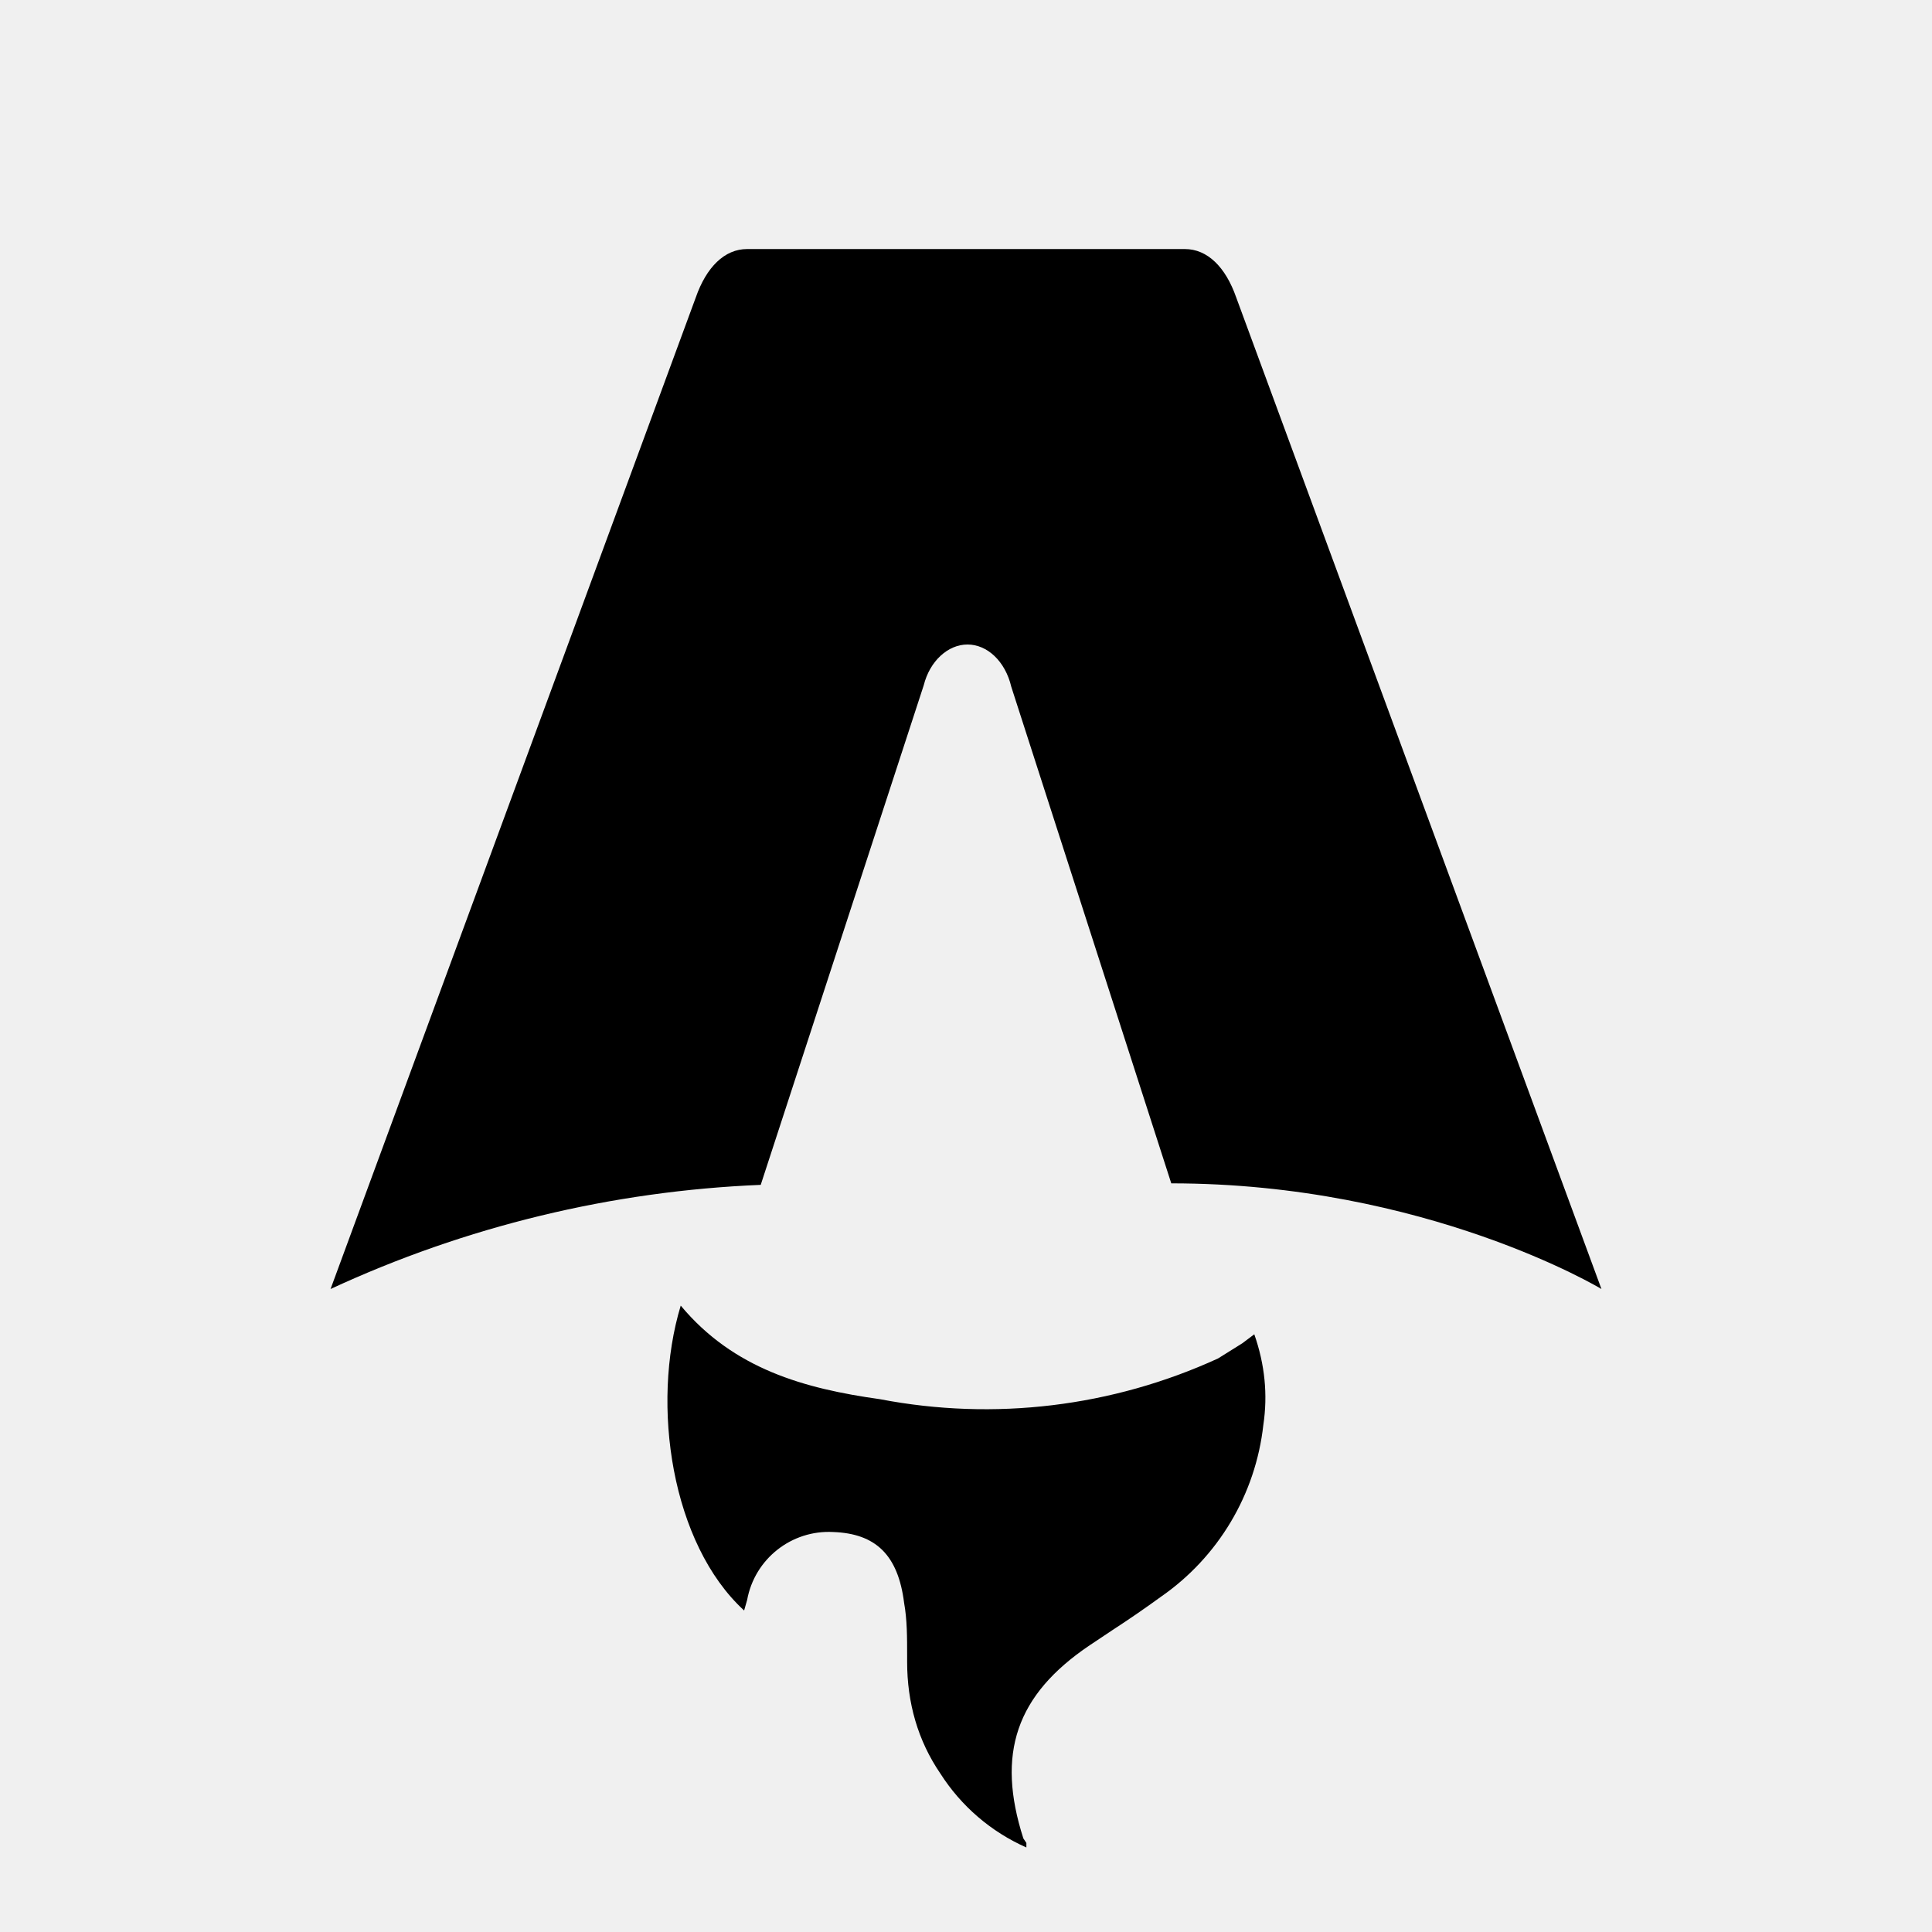
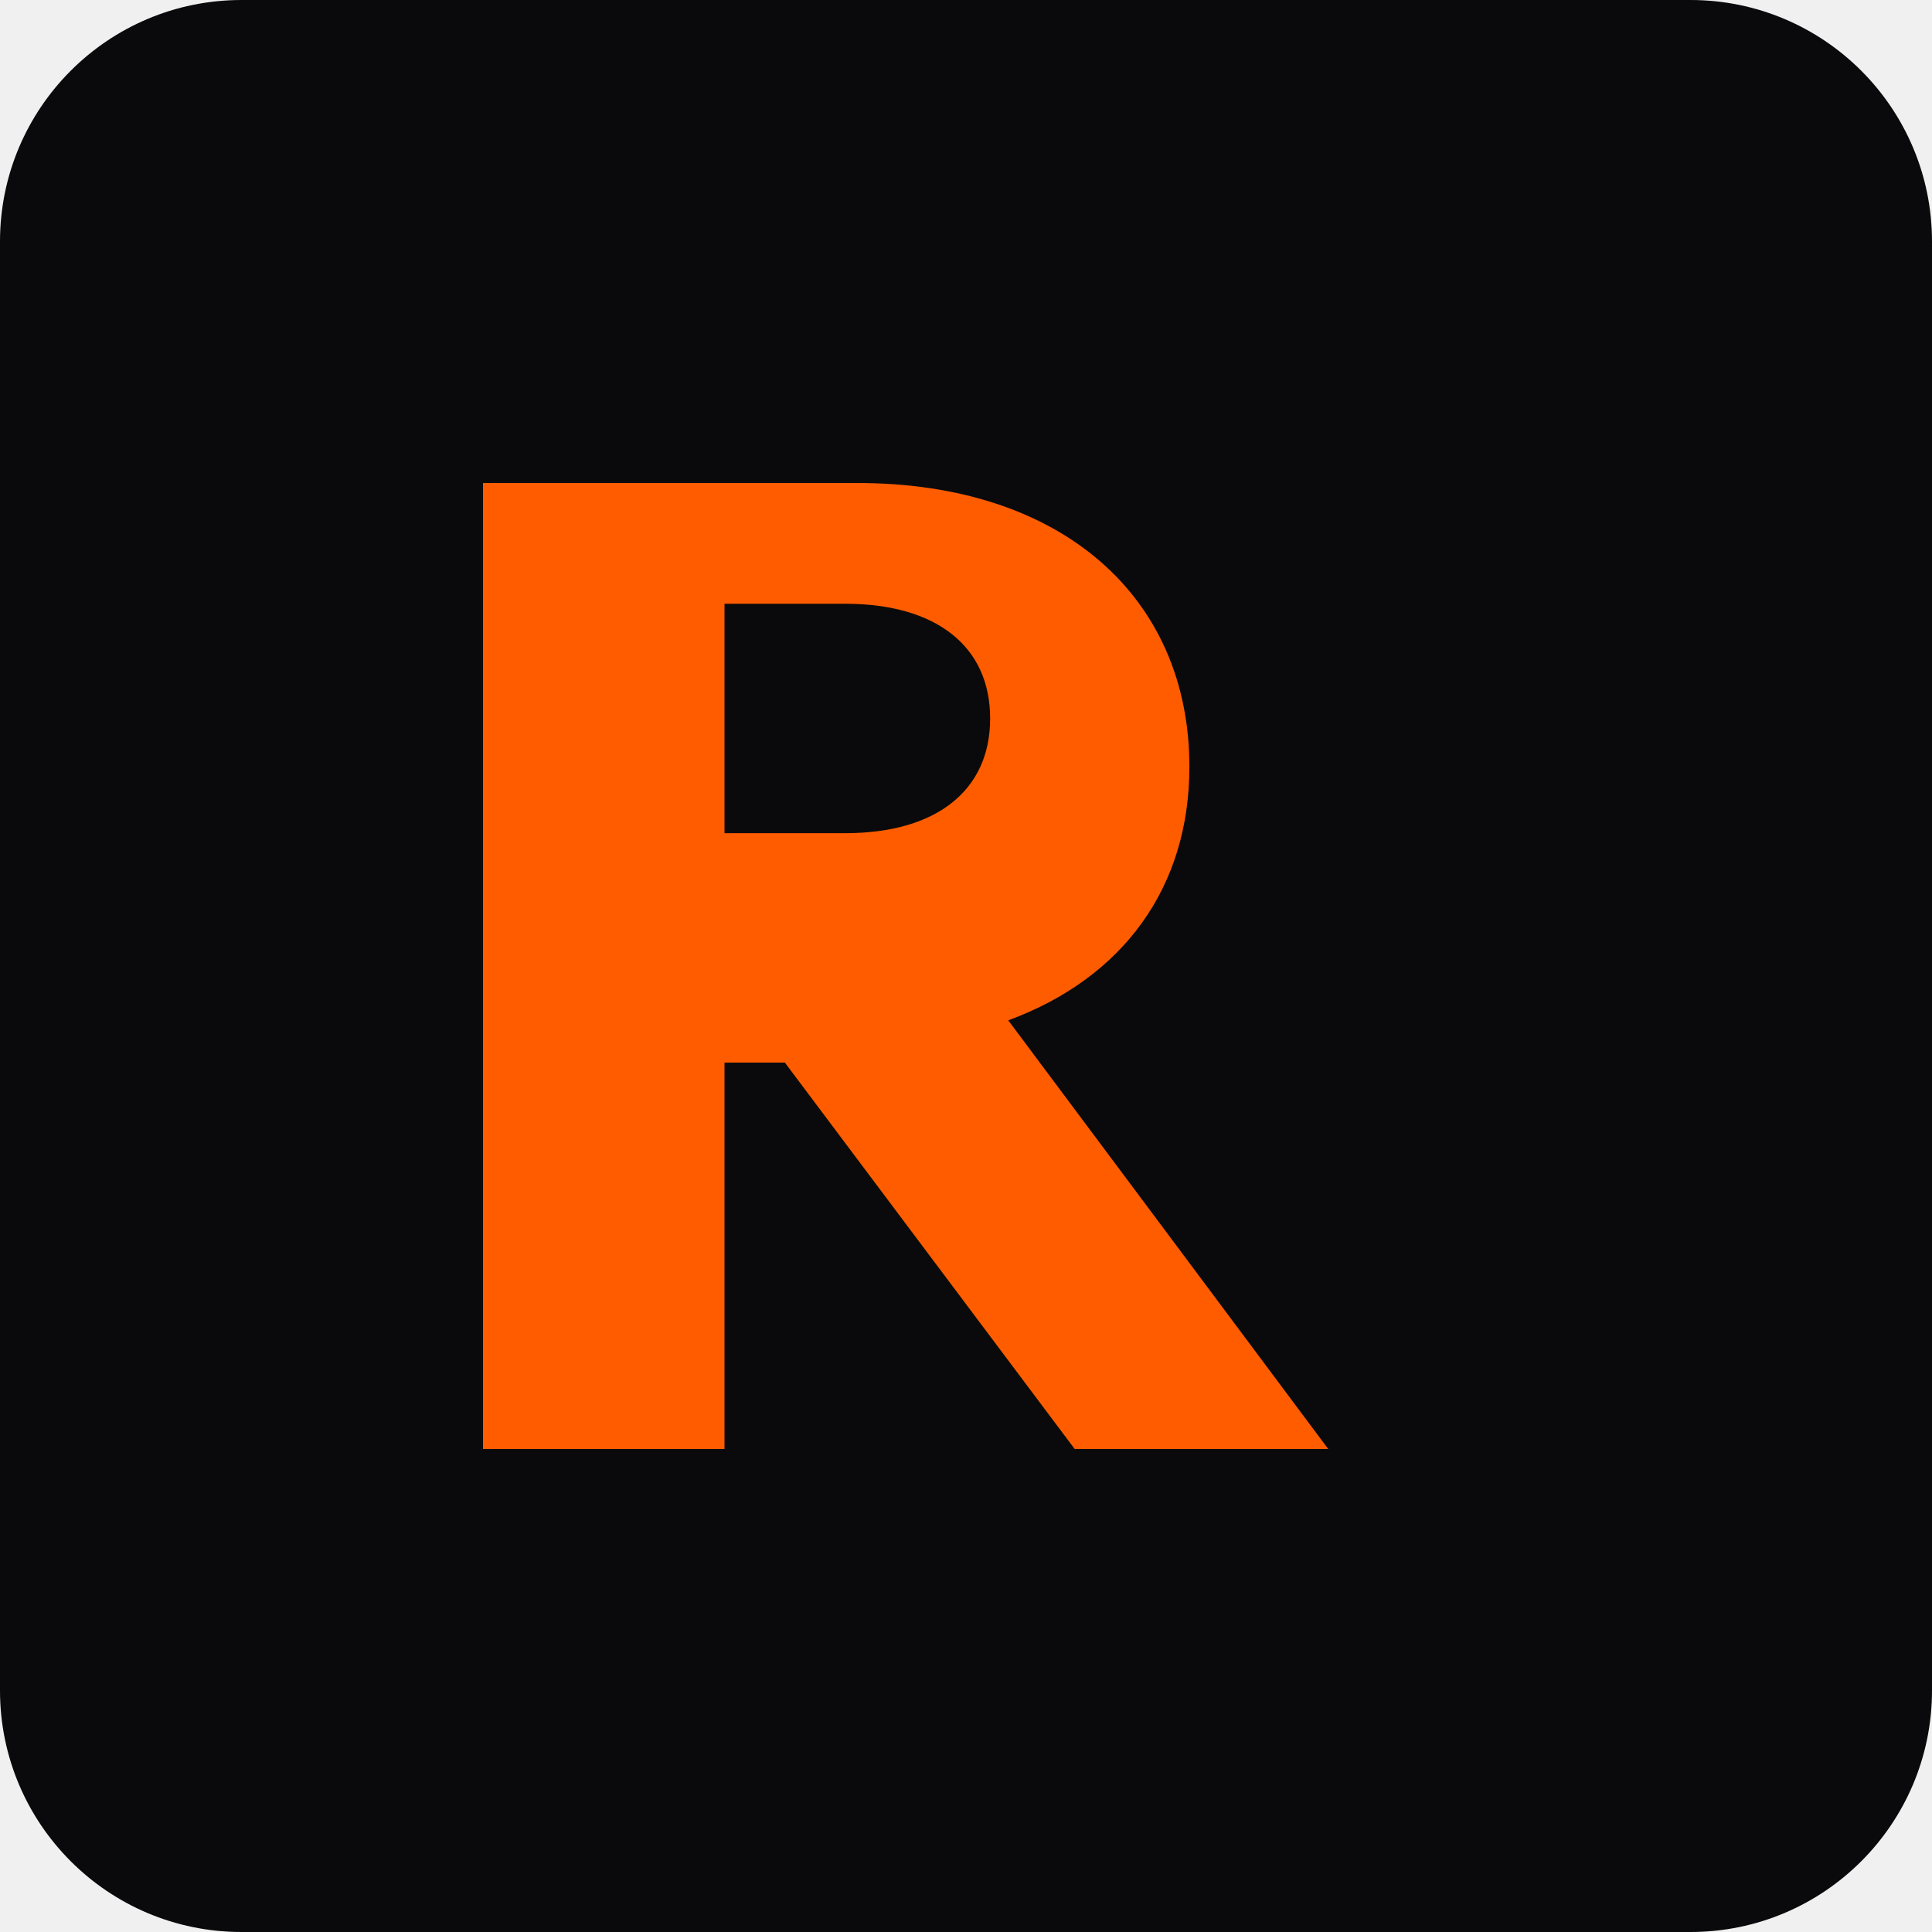
- <svg xmlns="http://www.w3.org/2000/svg" fill="none" viewBox="0 0 128 128">
-   <path d="M50.4 78.5a75.1 75.1 0 0 0-28.5 6.9l24.2-65.7c.7-2 1.9-3.2 3.4-3.2h29c1.5 0 2.7 1.2 3.4 3.2l24.2 65.7s-11.6-7-28.5-7L67 45.5c-.4-1.7-1.6-2.8-2.9-2.8-1.3 0-2.5 1.1-2.9 2.7L50.4 78.5Zm-1.1 28.2Zm-4.2-20.2c-2 6.6-.6 15.8 4.2 20.2a17.5 17.5 0 0 1 .2-.7 5.5 5.5 0 0 1 5.7-4.5c2.8.1 4.3 1.5 4.7 4.7.2 1.1.2 2.3.2 3.5v.4c0 2.7.7 5.2 2.2 7.4a13 13 0 0 0 5.7 4.9v-.3l-.2-.3c-1.8-5.6-.5-9.5 4.4-12.8l1.5-1a73 73 0 0 0 3.2-2.2 16 16 0 0 0 6.8-11.4c.3-2 .1-4-.6-6l-.8.6-1.6 1a37 37 0 0 1-22.4 2.7c-5-.7-9.7-2-13.2-6.2Z" />
-   <style>
-         path { fill: #000; }
-         @media (prefers-color-scheme: dark) {
-             path { fill: #FFF; }
-         }
-     </style>
+ <svg xmlns="http://www.w3.org/2000/svg" viewBox="0 0 32 32" fill="none">
+   <rect width="32" height="32" rx="4" fill="#0A0A0C" />
+   <path d="M8 24V8h6.2c3.4 0 5.5 1.9 5.5 4.7 0 2-1.1 3.5-3 4.2L22 24h-4.2l-4.8-6.4H12V24H8Zm4-10.2h2c1.5 0 2.4-.7 2.4-1.9S15.5 10 14 10H12v3.8Z" fill="#FF5C00" />
</svg>
